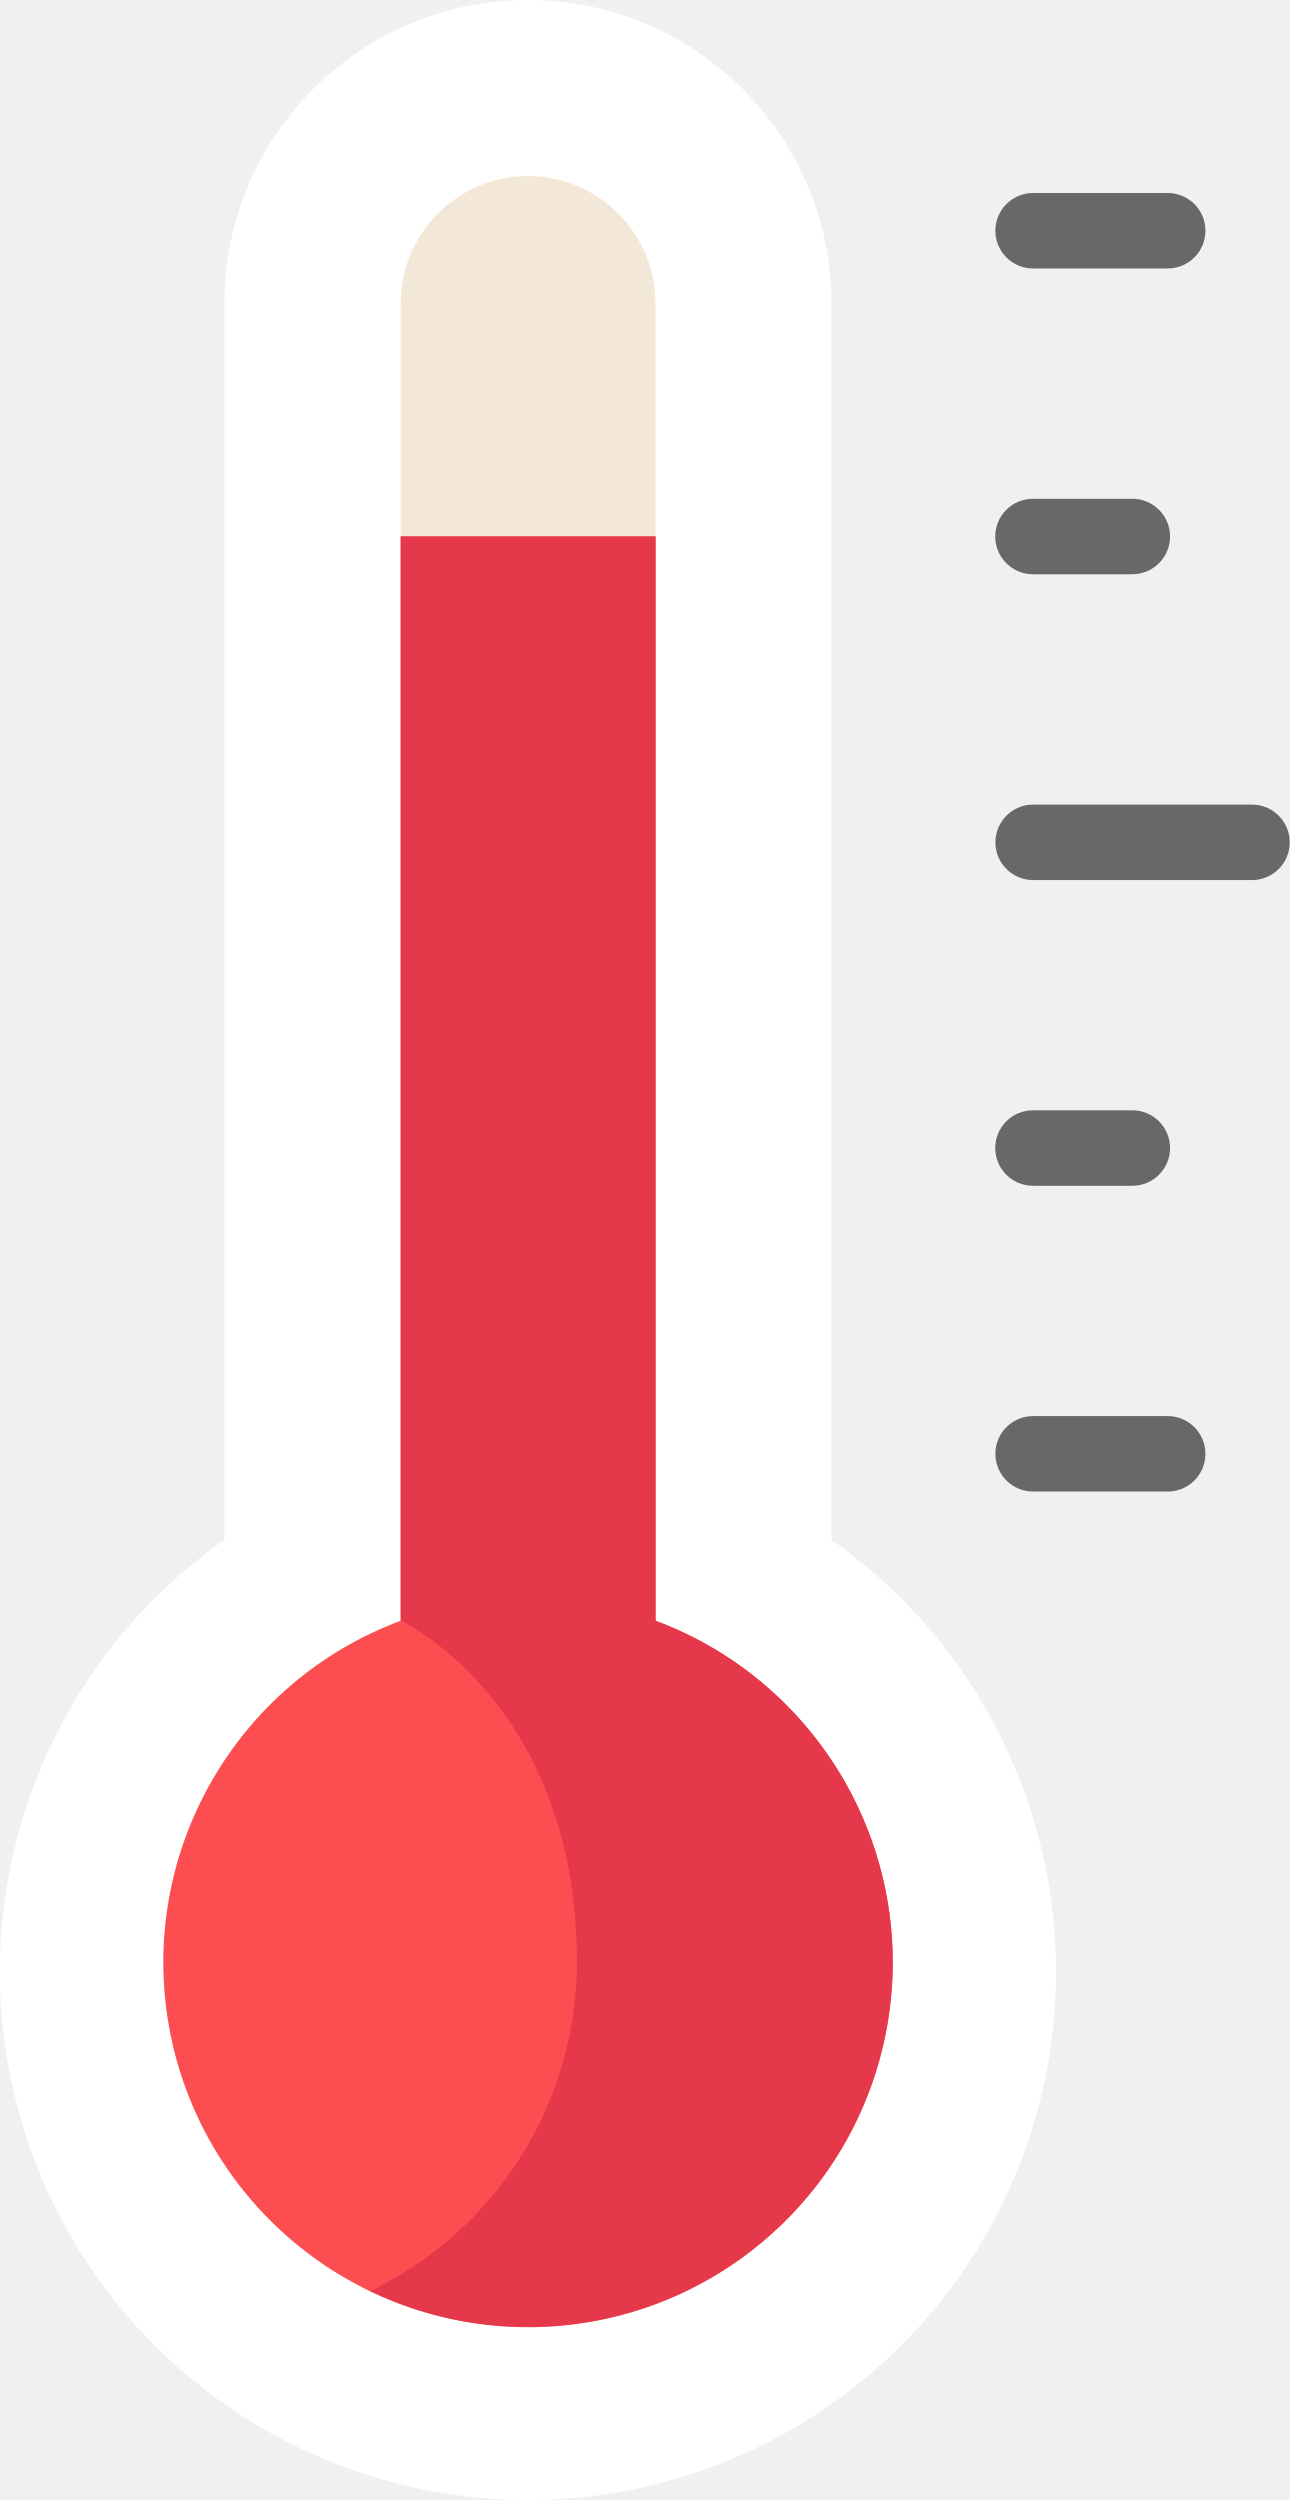
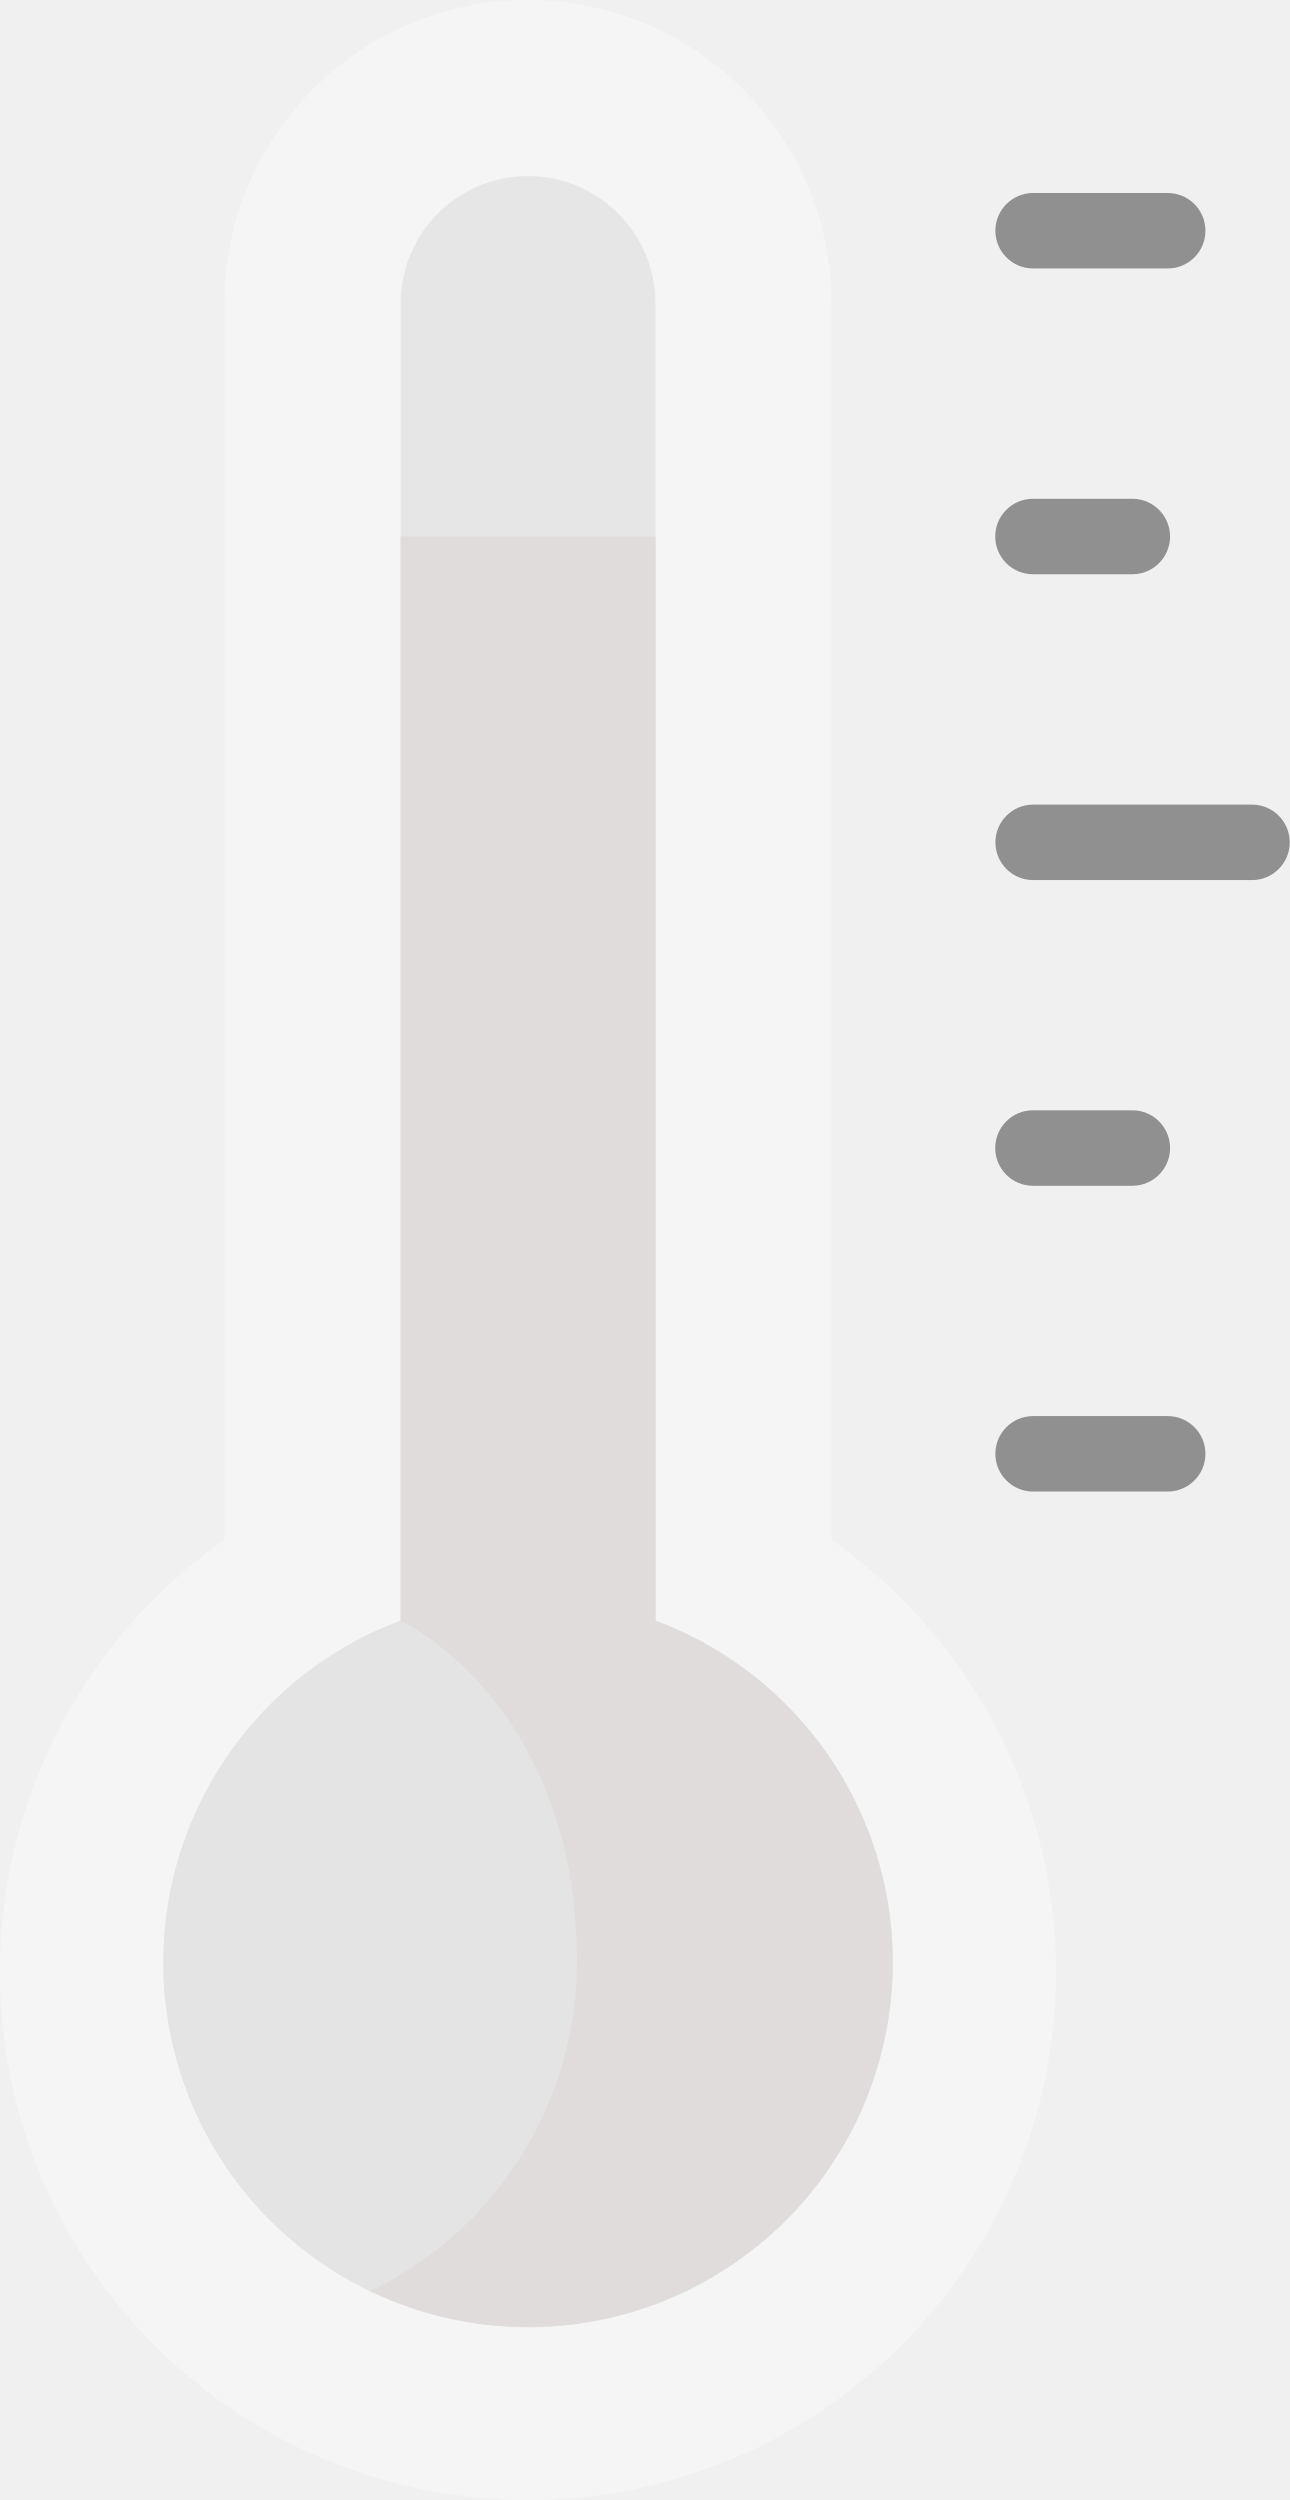
<svg xmlns="http://www.w3.org/2000/svg" width="29.616" height="57.41" viewBox="0 0 29.616 57.41">
  <defs>
-     <style>.a{fill:#fff;}.b{fill:#f3e8d7;}.c{fill:#fc4e51;}.d{fill:#686868;}.e{fill:#e5394b;}</style>
+     <style>.a{fill:#f5f5f5;}.b{fill:#e6e6e6;}.c{fill:#e4e4e4;}.d{fill:#919090;}.e{fill:#e0dcdc;}</style>
  </defs>
  <g transform="translate(-163.707 0)">
    <path class="a" d="M182.8,35.361V6.97a6.97,6.97,0,0,0-13.94,0V35.361a12.126,12.126,0,1,0,13.94,0Zm0,0" transform="translate(0 0)" />
    <path class="b" d="M205.539,85.461a8.375,8.375,0,0,1-2.926-16.222V38.992a2.926,2.926,0,1,1,5.852,0V69.24a8.375,8.375,0,0,1-2.926,16.222Zm0,0" transform="translate(-29.706 -32.022)" />
    <path class="c" d="M202.613,109.871v24.9a8.375,8.375,0,1,0,5.852,0v-24.9Zm0,0" transform="translate(-29.705 -97.551)" />
    <g transform="translate(186.565 4.432)">
      <path class="d" d="M373.447,166.5h-5.026a.866.866,0,1,1,0-1.733h5.026a.866.866,0,1,1,0,1.733Zm0,0" transform="translate(-367.554 -150.722)" />
      <path class="d" d="M370.7,103.878h-2.282a.866.866,0,1,1,0-1.733H370.7a.866.866,0,0,1,0,1.733Zm0,0" transform="translate(-367.555 -95.123)" />
      <path class="d" d="M371.512,41.256h-3.091a.866.866,0,0,1,0-1.733h3.091a.866.866,0,1,1,0,1.733Zm0,0" transform="translate(-367.555 -39.523)" />
      <path class="d" d="M371.512,291.741h-3.091a.866.866,0,0,1,0-1.733h3.091a.866.866,0,0,1,0,1.733Zm0,0" transform="translate(-367.555 -261.921)" />
      <path class="d" d="M370.7,229.12h-2.282a.866.866,0,1,1,0-1.733H370.7a.866.866,0,0,1,0,1.733Zm0,0" transform="translate(-367.555 -206.322)" />
    </g>
    <path class="e" d="M246.05,134.769v-24.9H240.2v24.9s4.045,1.877,4.045,7.846a8.385,8.385,0,0,1-4.747,7.548,8.374,8.374,0,1,0,6.554-15.394Zm0,0" transform="translate(-67.29 -97.551)" />
  </g>
</svg>
